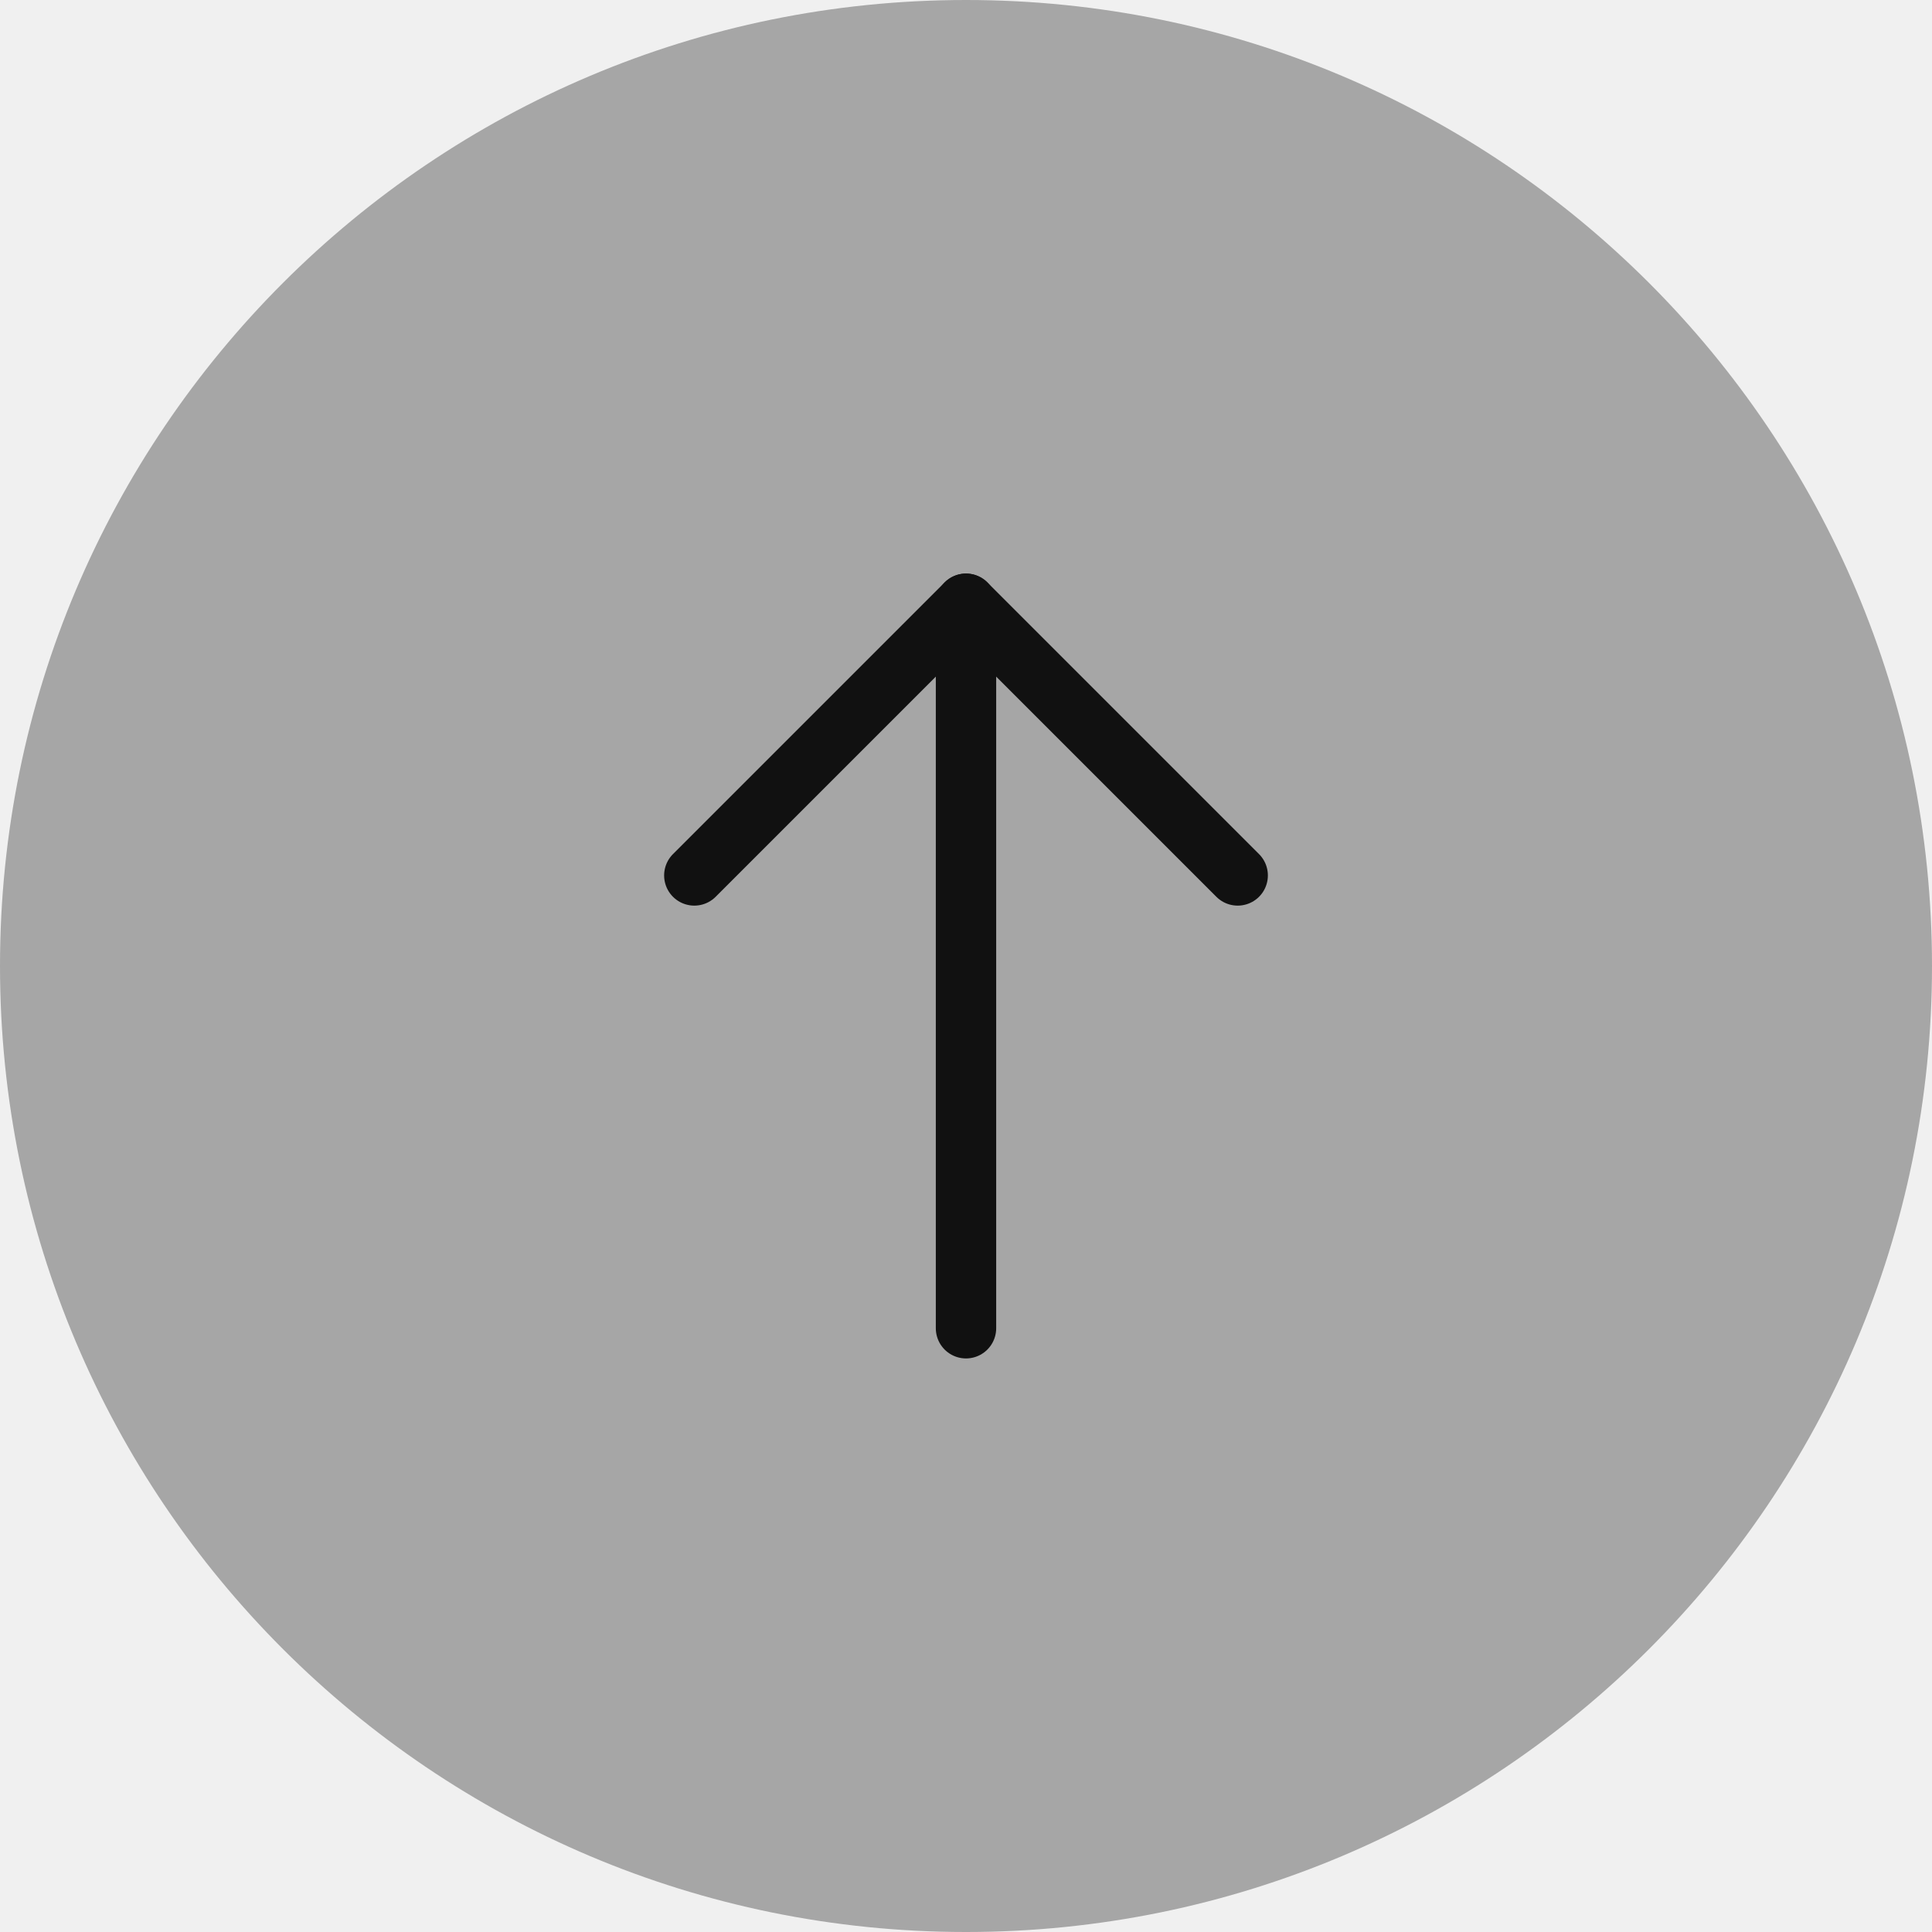
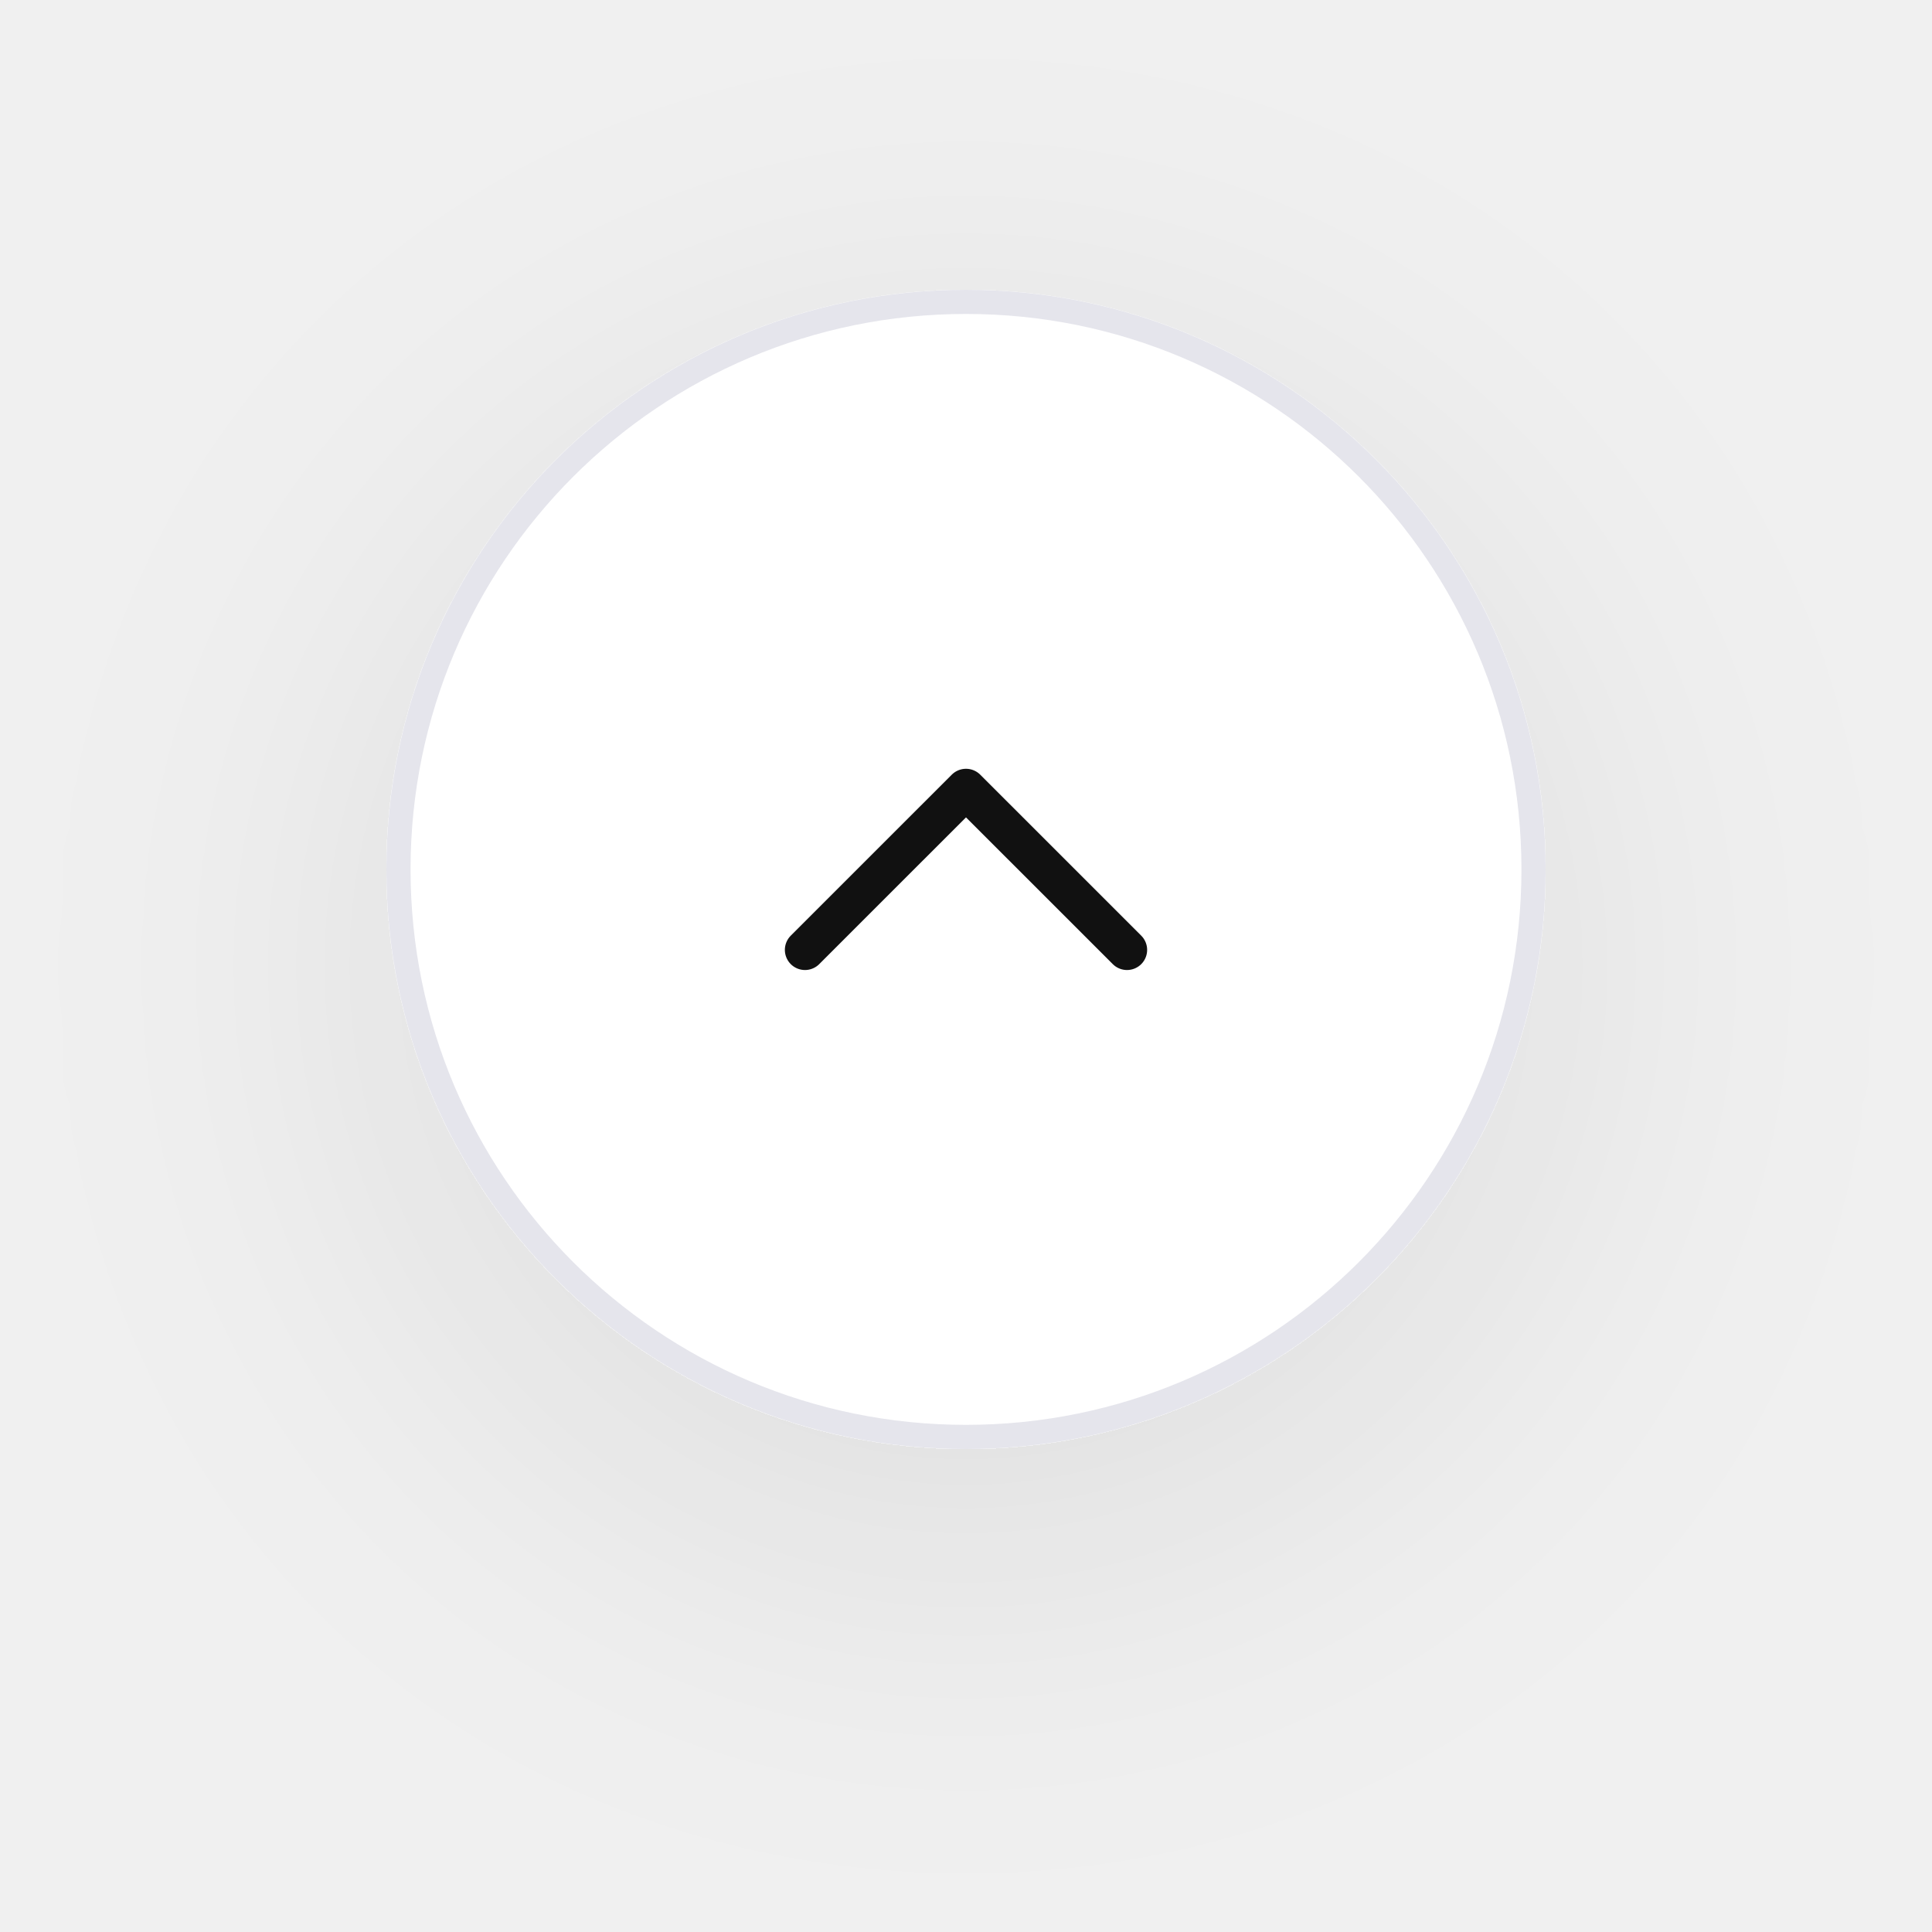
- <svg xmlns="http://www.w3.org/2000/svg" width="64" height="64" viewBox="0 0 64 64" fill="none">
-   <circle cx="32" cy="32" r="32" fill="#A6A6A6" />
-   <path d="M41 29L32 20L23 29" stroke="#111111" stroke-width="2" stroke-linecap="round" stroke-linejoin="round" />
-   <path d="M32 44L32 20" stroke="#111111" stroke-width="2" stroke-miterlimit="10" stroke-linecap="round" />
+ <svg xmlns="http://www.w3.org/2000/svg" width="80" height="80" viewBox="0 0 80 80" fill="none">
+   <g filter="url(#filter0_d_2280_20715)">
+     <rect x="16" y="12" width="48" height="48" rx="24" fill="white" />
+     <rect x="16.5" y="12.5" width="47" height="47" rx="23.5" stroke="#E5E5EC" />
+   </g>
+   <path d="M33.333 39.333L40 32.667L46.667 39.333" stroke="#111111" stroke-width="1.667" stroke-linecap="round" stroke-linejoin="round" />
+   <defs>
+     <filter id="filter0_d_2280_20715" x="0" y="0" width="80" height="80" filterUnits="userSpaceOnUse" color-interpolation-filters="sRGB">
+       <feFlood flood-opacity="0" result="BackgroundImageFix" />
+       <feColorMatrix in="SourceAlpha" type="matrix" values="0 0 0 0 0 0 0 0 0 0 0 0 0 0 0 0 0 0 127 0" result="hardAlpha" />
+       <feOffset dy="4" />
+       <feGaussianBlur stdDeviation="8" />
+       <feComposite in2="hardAlpha" operator="out" />
+       <feColorMatrix type="matrix" values="0 0 0 0 0 0 0 0 0 0 0 0 0 0 0 0 0 0 0.08 0" />
+       <feBlend mode="normal" in2="BackgroundImageFix" result="effect1_dropShadow_2280_20715" />
+       <feBlend mode="normal" in="SourceGraphic" in2="effect1_dropShadow_2280_20715" result="shape" />
+     </filter>
+   </defs>
</svg>
